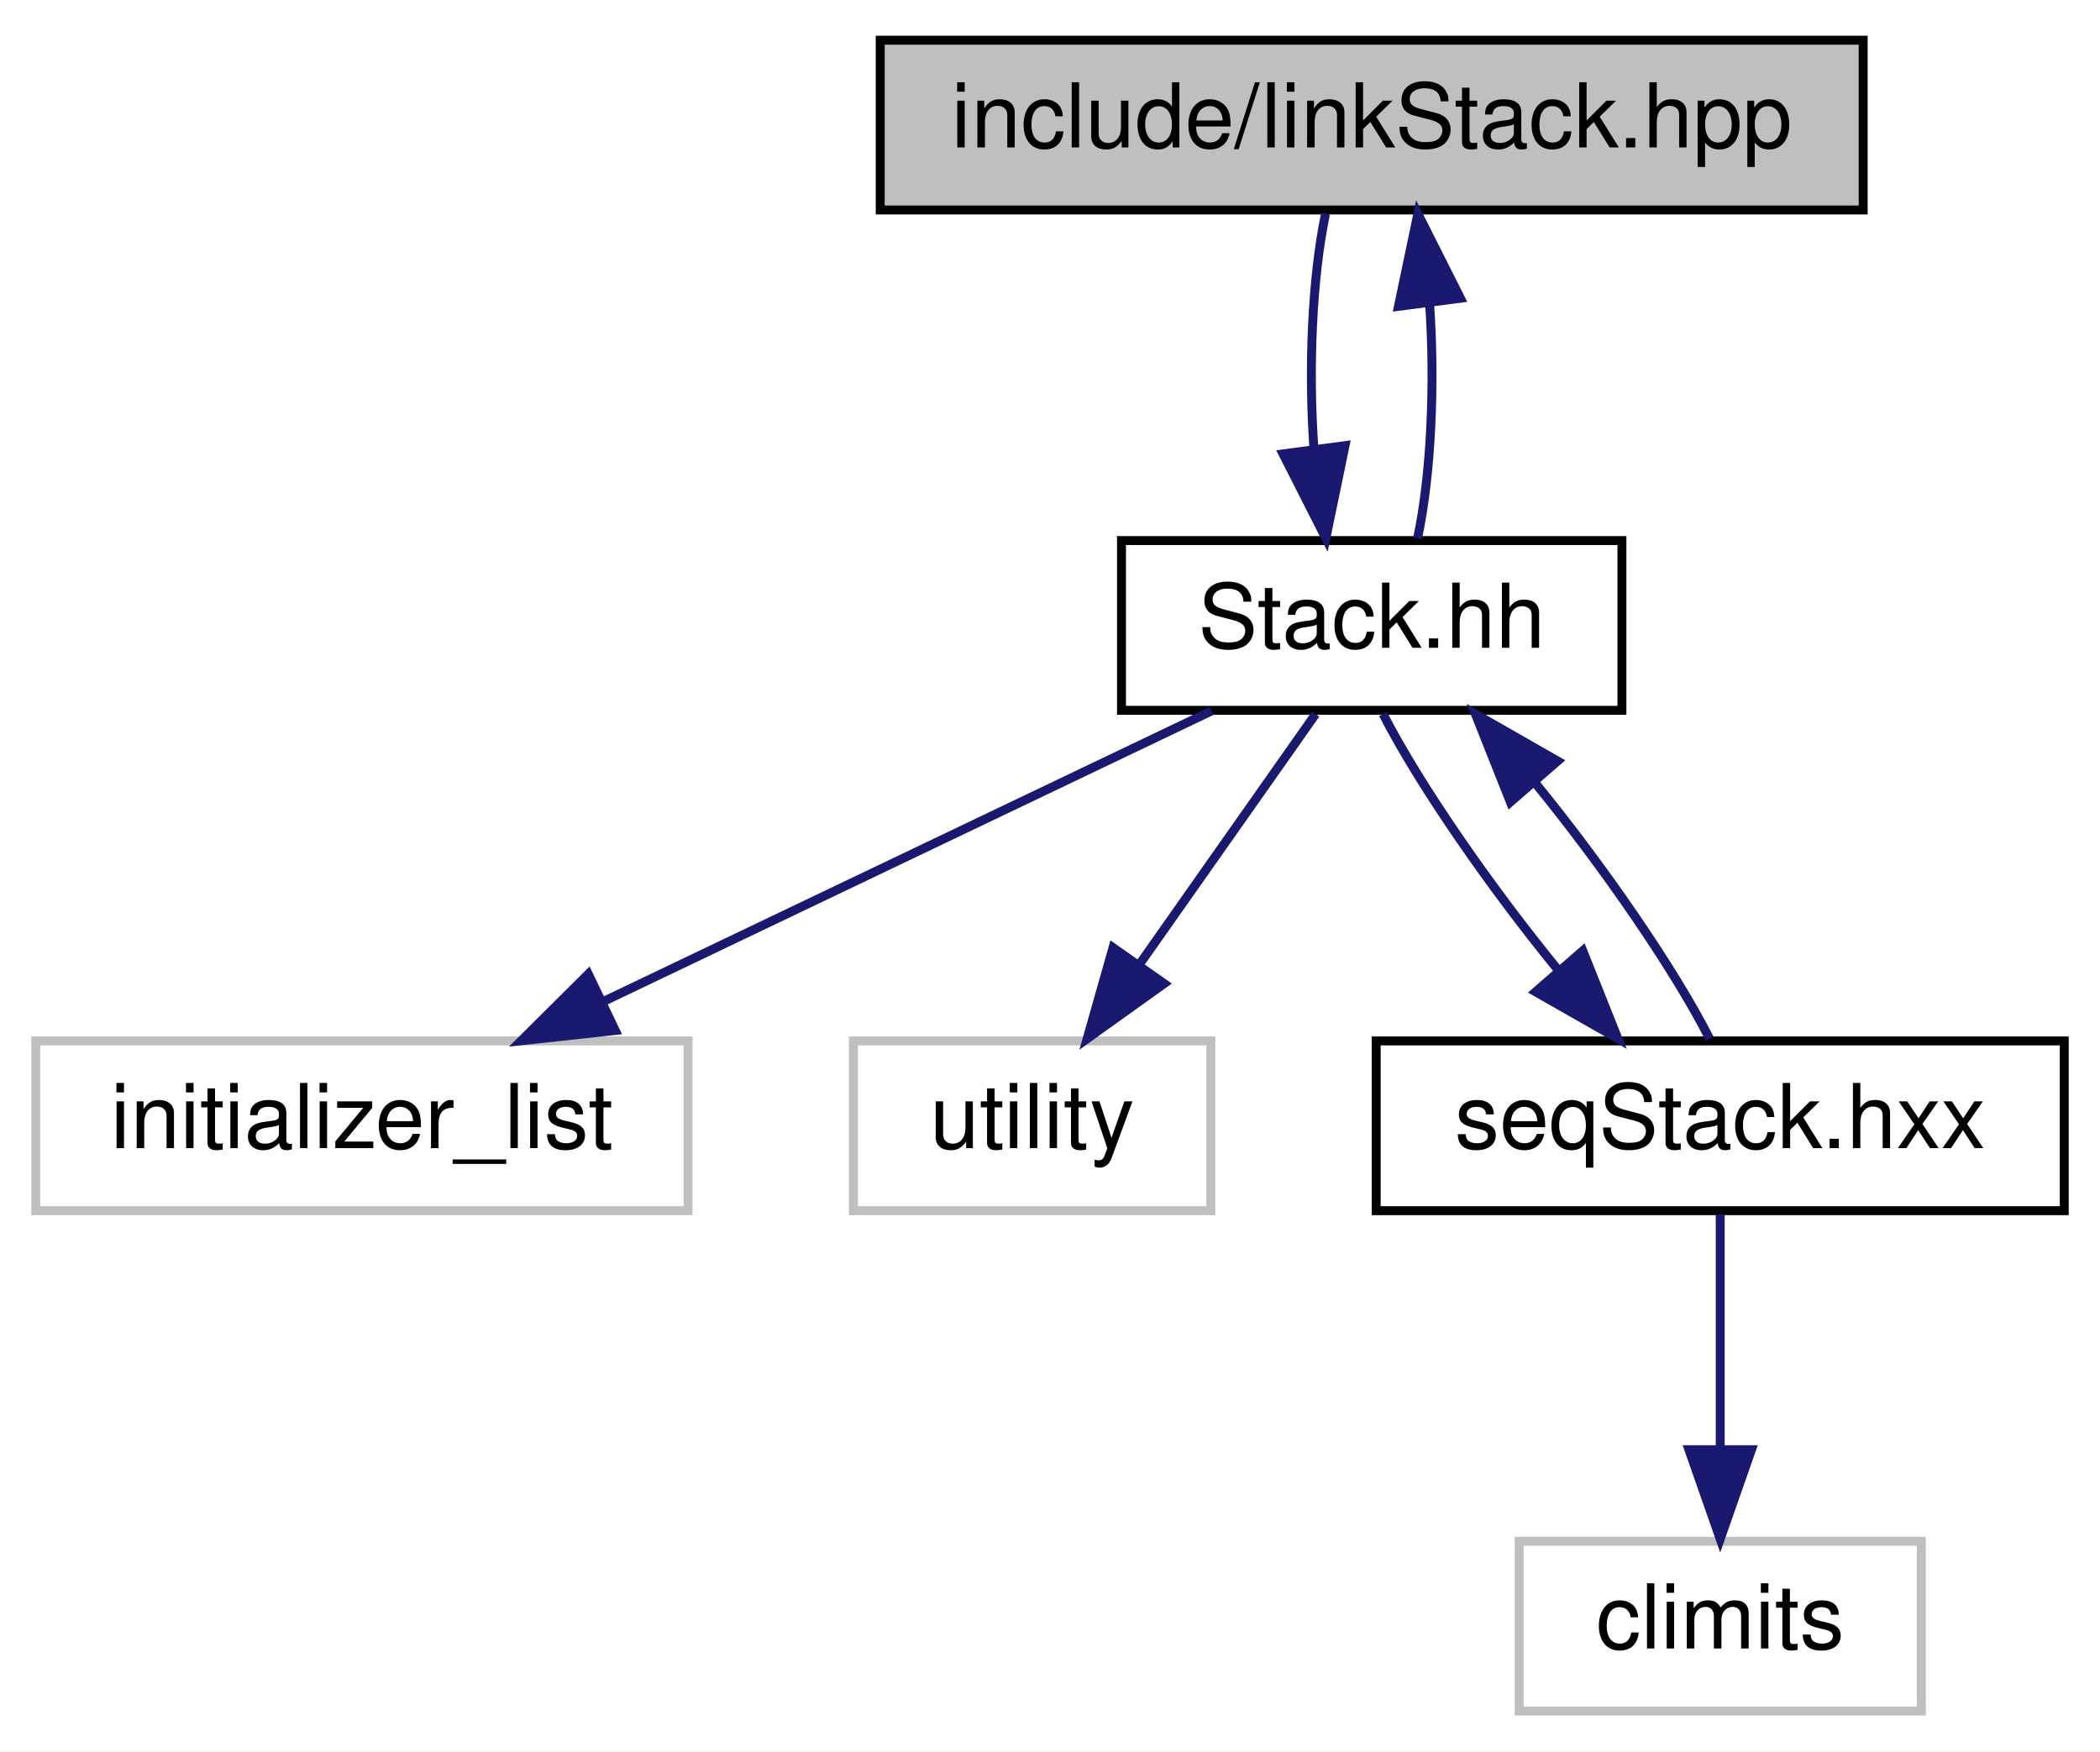
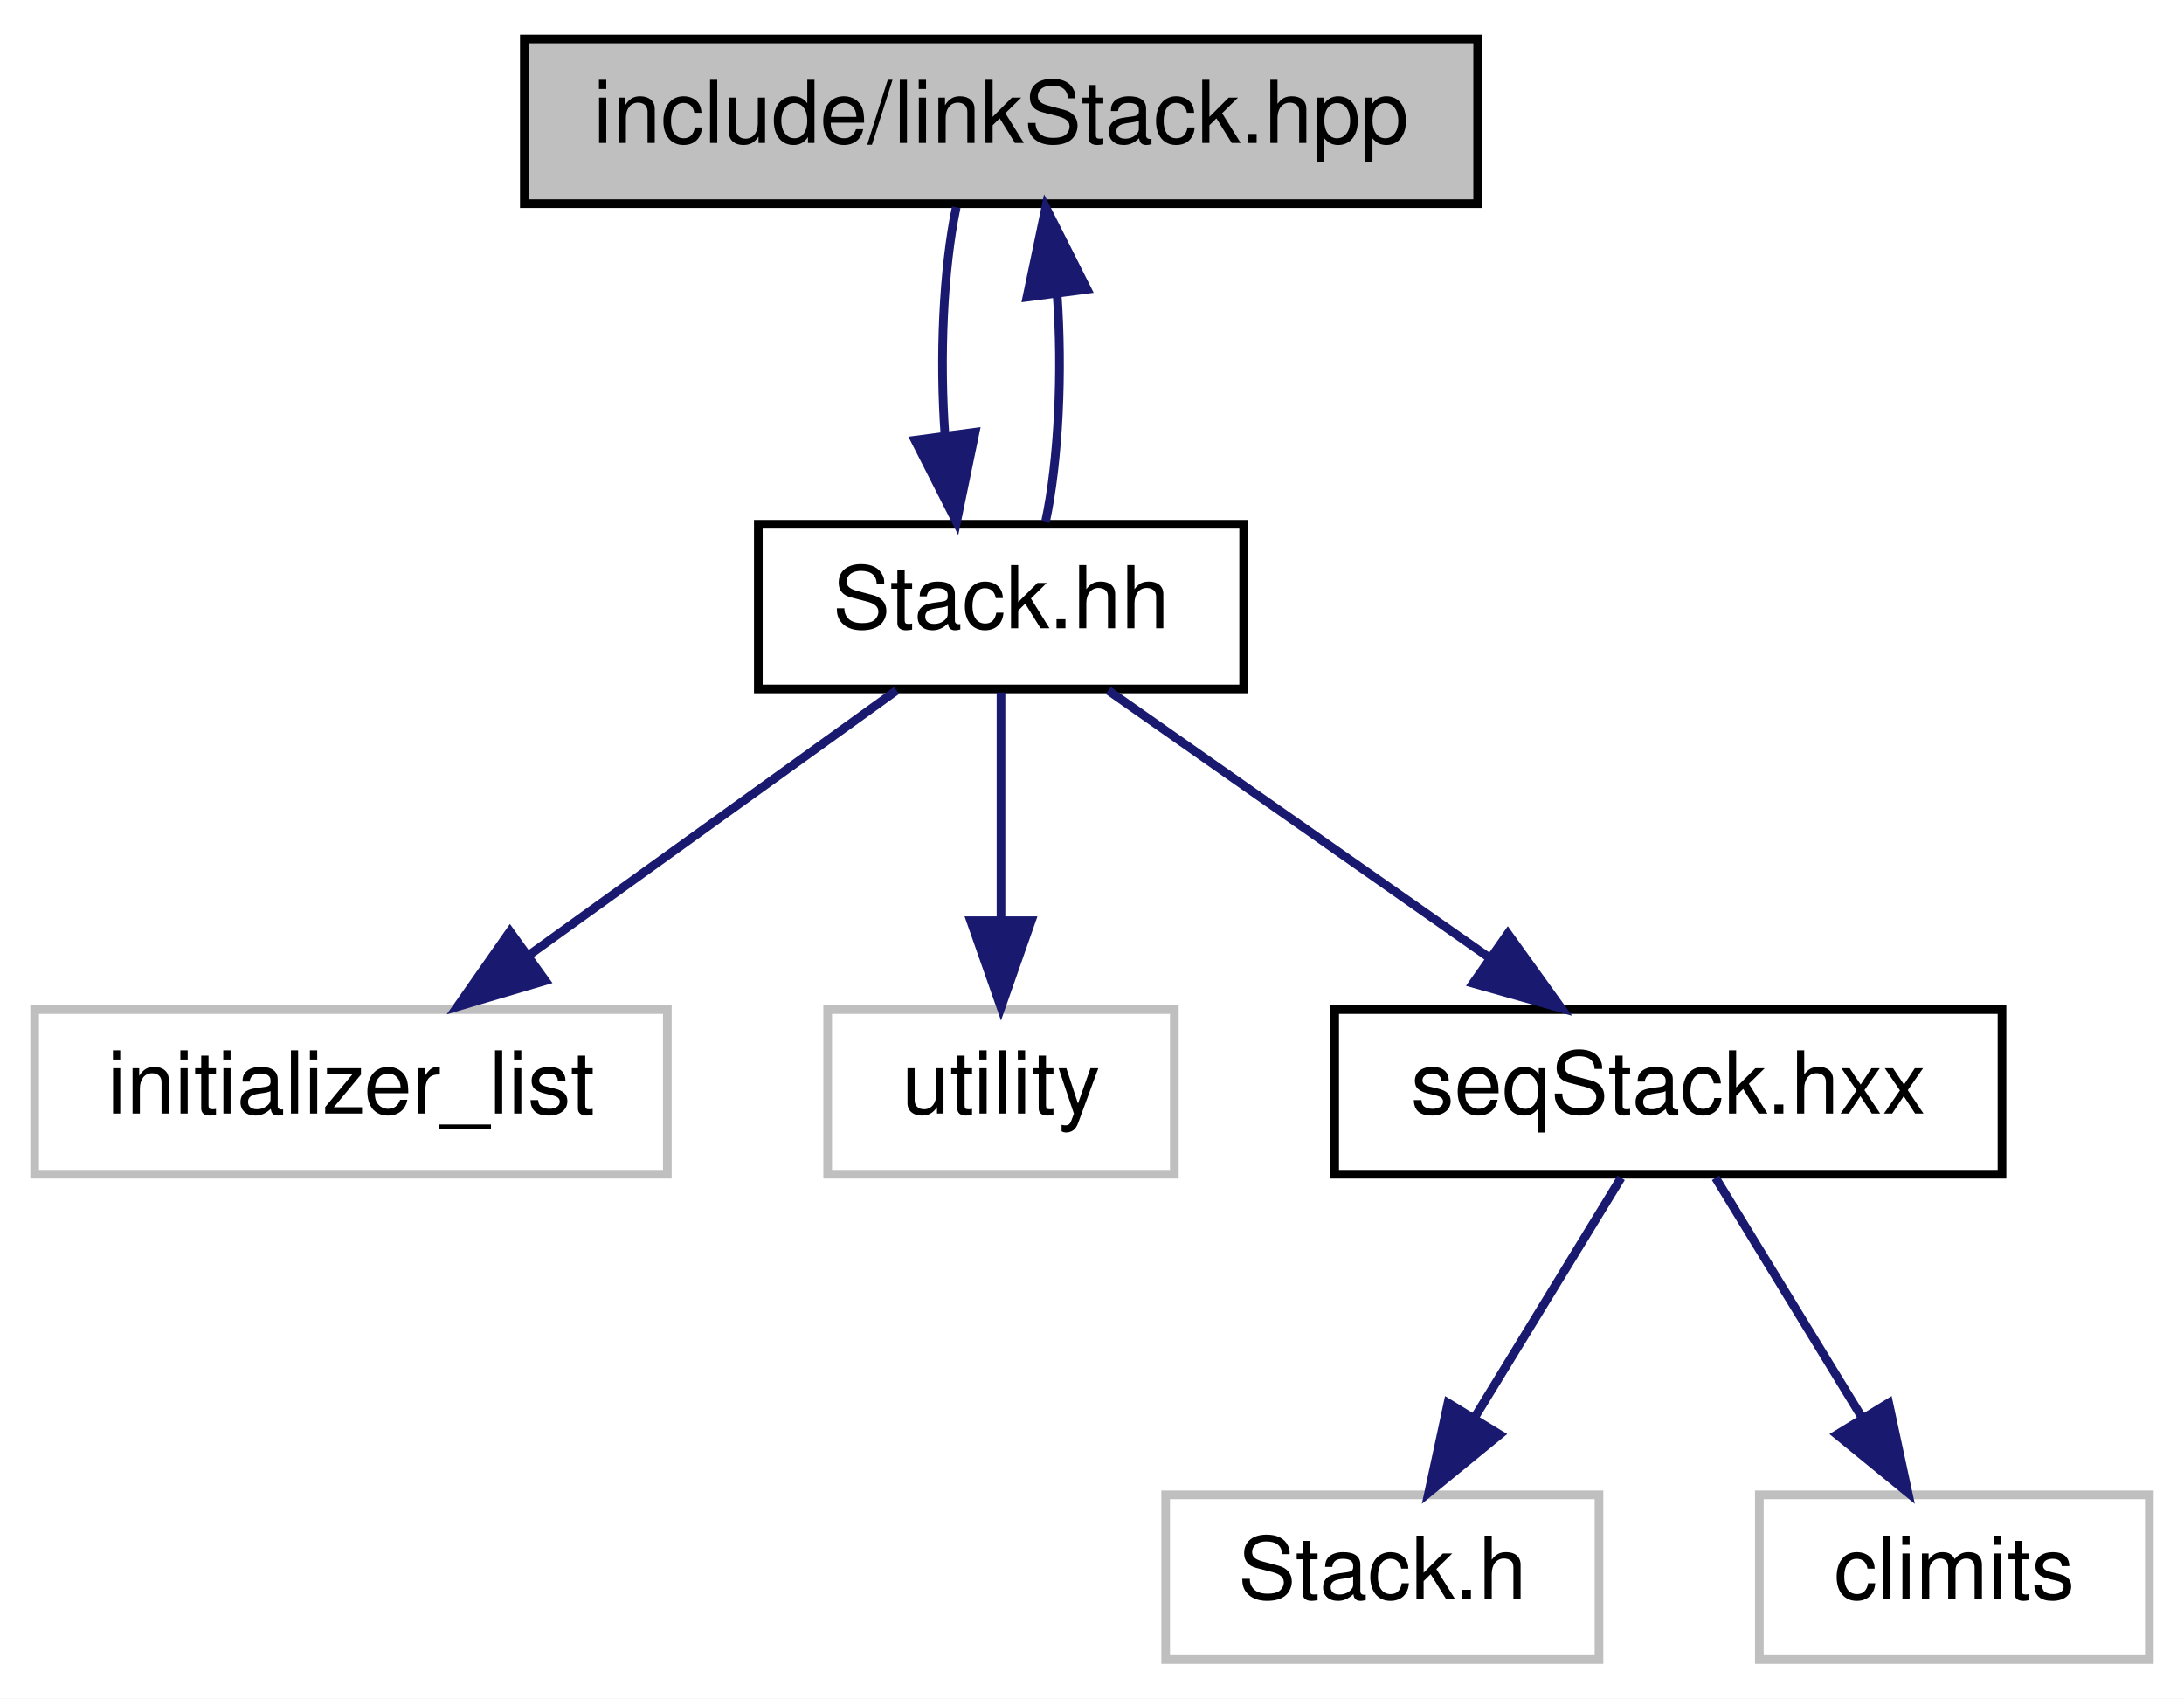
- <svg xmlns="http://www.w3.org/2000/svg" xmlns:xlink="http://www.w3.org/1999/xlink" width="235pt" height="196pt" viewBox="0.00 0.00 235.00 196.00">
+ <svg xmlns="http://www.w3.org/2000/svg" xmlns:xlink="http://www.w3.org/1999/xlink" width="252pt" height="196pt" viewBox="0.00 0.00 252.00 196.00">
  <g id="graph0" class="graph" transform="scale(1 1) rotate(0) translate(4 192)">
-     <polygon fill="white" stroke="none" points="-4,4 -4,-192 231,-192 231,4 -4,4" />
+     <polygon fill="white" stroke="none" points="-4,4 -4,-192 248,-192 248,4 -4,4" />
    <g id="node1" class="node">
      <g id="a_node1">
        <a xlink:title="顺序栈类">
-           <polygon fill="#bfbfbf" stroke="black" points="94.5,-168.5 94.5,-187.5 204.5,-187.5 204.5,-168.5 94.5,-168.5" />
-           <text text-anchor="middle" x="149.5" y="-175.5" font-family="Helvetica,sans-Serif" font-size="10.00">include/linkStack.hpp</text>
+           <polygon fill="#bfbfbf" stroke="black" points="56.5,-168.5 56.5,-187.5 166.5,-187.5 166.5,-168.5 56.5,-168.5" />
+           <text text-anchor="middle" x="111.5" y="-175.5" font-family="Helvetica,sans-Serif" font-size="10.00">include/linkStack.hpp</text>
        </a>
      </g>
    </g>
    <g id="node2" class="node">
      <g id="a_node2">
        <a xlink:href="a04547.html" target="_top" xlink:title="栈的抽象类">
-           <polygon fill="white" stroke="black" points="121.5,-112.5 121.5,-131.5 177.5,-131.5 177.5,-112.5 121.5,-112.5" />
-           <text text-anchor="middle" x="149.5" y="-119.5" font-family="Helvetica,sans-Serif" font-size="10.00">Stack.hh</text>
+           <polygon fill="white" stroke="black" points="83.5,-112.5 83.5,-131.5 139.5,-131.5 139.5,-112.5 83.5,-112.5" />
+           <text text-anchor="middle" x="111.5" y="-119.5" font-family="Helvetica,sans-Serif" font-size="10.00">Stack.hh</text>
        </a>
      </g>
    </g>
    <g id="edge1" class="edge">
-       <path fill="none" stroke="midnightblue" d="M144.334,-168.083C142.824,-160.927 142.394,-150.635 143.042,-141.691" />
-       <polygon fill="midnightblue" stroke="midnightblue" points="146.515,-142.126 144.369,-131.751 139.577,-141.2 146.515,-142.126" />
+       <path fill="none" stroke="midnightblue" d="M106.334,-168.083C104.824,-160.927 104.394,-150.635 105.042,-141.691" />
+       <polygon fill="midnightblue" stroke="midnightblue" points="108.515,-142.126 106.369,-131.751 101.577,-141.2 108.515,-142.126" />
    </g>
    <g id="edge4" class="edge">
-       <path fill="none" stroke="midnightblue" d="M154.631,-131.751C156.157,-138.858 156.604,-149.136 155.972,-158.101" />
-       <polygon fill="midnightblue" stroke="midnightblue" points="152.493,-157.713 154.666,-168.083 159.434,-158.622 152.493,-157.713" />
+       <path fill="none" stroke="midnightblue" d="M116.631,-131.751C118.157,-138.858 118.604,-149.136 117.972,-158.101" />
+       <polygon fill="midnightblue" stroke="midnightblue" points="114.493,-157.713 116.666,-168.083 121.434,-158.622 114.493,-157.713" />
    </g>
    <g id="node3" class="node">
      <g id="a_node3">
        <a xlink:title=" ">
          <polygon fill="white" stroke="#bfbfbf" points="0,-56.5 0,-75.5 73,-75.5 73,-56.5 0,-56.5" />
          <text text-anchor="middle" x="36.5" y="-63.5" font-family="Helvetica,sans-Serif" font-size="10.00">initializer_list</text>
        </a>
      </g>
    </g>
    <g id="edge2" class="edge">
-       <path fill="none" stroke="midnightblue" d="M131.595,-112.444C113.246,-103.675 84.495,-89.936 63.406,-79.858" />
-       <polygon fill="midnightblue" stroke="midnightblue" points="64.853,-76.67 54.321,-75.516 61.835,-82.986 64.853,-76.67" />
+       <path fill="none" stroke="midnightblue" d="M99.45,-112.324C88.037,-104.107 70.669,-91.602 57.065,-81.807" />
+       <polygon fill="midnightblue" stroke="midnightblue" points="58.93,-78.837 48.769,-75.834 54.84,-84.517 58.93,-78.837" />
    </g>
    <g id="node4" class="node">
      <g id="a_node4">
        <a xlink:title=" ">
          <polygon fill="white" stroke="#bfbfbf" points="91.5,-56.5 91.5,-75.5 131.5,-75.5 131.5,-56.5 91.5,-56.5" />
          <text text-anchor="middle" x="111.5" y="-63.5" font-family="Helvetica,sans-Serif" font-size="10.00">utility</text>
        </a>
      </g>
    </g>
    <g id="edge3" class="edge">
-       <path fill="none" stroke="midnightblue" d="M143.225,-112.083C137.858,-104.455 129.982,-93.264 123.421,-83.941" />
-       <polygon fill="midnightblue" stroke="midnightblue" points="126.275,-81.915 117.658,-75.751 120.551,-85.943 126.275,-81.915" />
+       <path fill="none" stroke="midnightblue" d="M111.5,-112.083C111.5,-105.006 111.5,-94.861 111.5,-85.987" />
+       <polygon fill="midnightblue" stroke="midnightblue" points="115,-85.751 111.5,-75.751 108,-85.751 115,-85.751" />
    </g>
    <g id="node5" class="node">
      <g id="a_node5">
-         <a xlink:href="a04541.html" target="_top" xlink:title="顺序栈类的定义和实现">
+         <a xlink:href="a04541.html" target="_top" xlink:title=" ">
          <polygon fill="white" stroke="black" points="150,-56.5 150,-75.5 227,-75.5 227,-56.5 150,-56.5" />
          <text text-anchor="middle" x="188.5" y="-63.5" font-family="Helvetica,sans-Serif" font-size="10.00">seqStack.hxx</text>
        </a>
      </g>
    </g>
    <g id="edge5" class="edge">
-       <path fill="none" stroke="midnightblue" d="M150.774,-112.083C154.754,-104.298 162.692,-92.802 170.418,-83.367" />
-       <polygon fill="midnightblue" stroke="midnightblue" points="173.122,-85.591 177.049,-75.751 167.843,-80.995 173.122,-85.591" />
-     </g>
-     <g id="edge6" class="edge">
-       <path fill="none" stroke="midnightblue" d="M187.311,-75.751C183.387,-83.483 175.476,-94.967 167.747,-104.431" />
-       <polygon fill="midnightblue" stroke="midnightblue" points="165.018,-102.236 161.106,-112.083 170.304,-106.825 165.018,-102.236" />
+       <path fill="none" stroke="midnightblue" d="M123.871,-112.324C135.658,-104.058 153.632,-91.453 167.636,-81.632" />
+       <polygon fill="midnightblue" stroke="midnightblue" points="169.982,-84.262 176.159,-75.654 165.962,-78.531 169.982,-84.262" />
    </g>
    <g id="node6" class="node">
      <g id="a_node6">
        <a xlink:title=" ">
-           <polygon fill="white" stroke="#bfbfbf" points="166,-0.5 166,-19.5 211,-19.5 211,-0.5 166,-0.5" />
-           <text text-anchor="middle" x="188.5" y="-7.5" font-family="Helvetica,sans-Serif" font-size="10.00">climits</text>
+           <polygon fill="white" stroke="#bfbfbf" points="130.5,-0.5 130.5,-19.5 180.5,-19.5 180.5,-0.5 130.5,-0.5" />
+           <text text-anchor="middle" x="155.5" y="-7.5" font-family="Helvetica,sans-Serif" font-size="10.00">Stack.h</text>
+         </a>
+       </g>
+     </g>
+     <g id="edge6" class="edge">
+       <path fill="none" stroke="midnightblue" d="M183.051,-56.083C178.486,-48.613 171.832,-37.724 166.207,-28.52" />
+       <polygon fill="midnightblue" stroke="midnightblue" points="169.049,-26.459 160.848,-19.751 163.076,-30.109 169.049,-26.459" />
+     </g>
+     <g id="node7" class="node">
+       <g id="a_node7">
+         <a xlink:title=" ">
+           <polygon fill="white" stroke="#bfbfbf" points="199,-0.5 199,-19.5 244,-19.5 244,-0.5 199,-0.5" />
+           <text text-anchor="middle" x="221.5" y="-7.5" font-family="Helvetica,sans-Serif" font-size="10.00">climits</text>
        </a>
      </g>
    </g>
    <g id="edge7" class="edge">
-       <path fill="none" stroke="midnightblue" d="M188.5,-56.083C188.5,-49.006 188.5,-38.861 188.5,-29.986" />
-       <polygon fill="midnightblue" stroke="midnightblue" points="192,-29.751 188.5,-19.751 185,-29.751 192,-29.751" />
+       <path fill="none" stroke="midnightblue" d="M193.949,-56.083C198.514,-48.613 205.168,-37.724 210.793,-28.52" />
+       <polygon fill="midnightblue" stroke="midnightblue" points="213.924,-30.109 216.152,-19.751 207.951,-26.459 213.924,-30.109" />
    </g>
  </g>
</svg>
